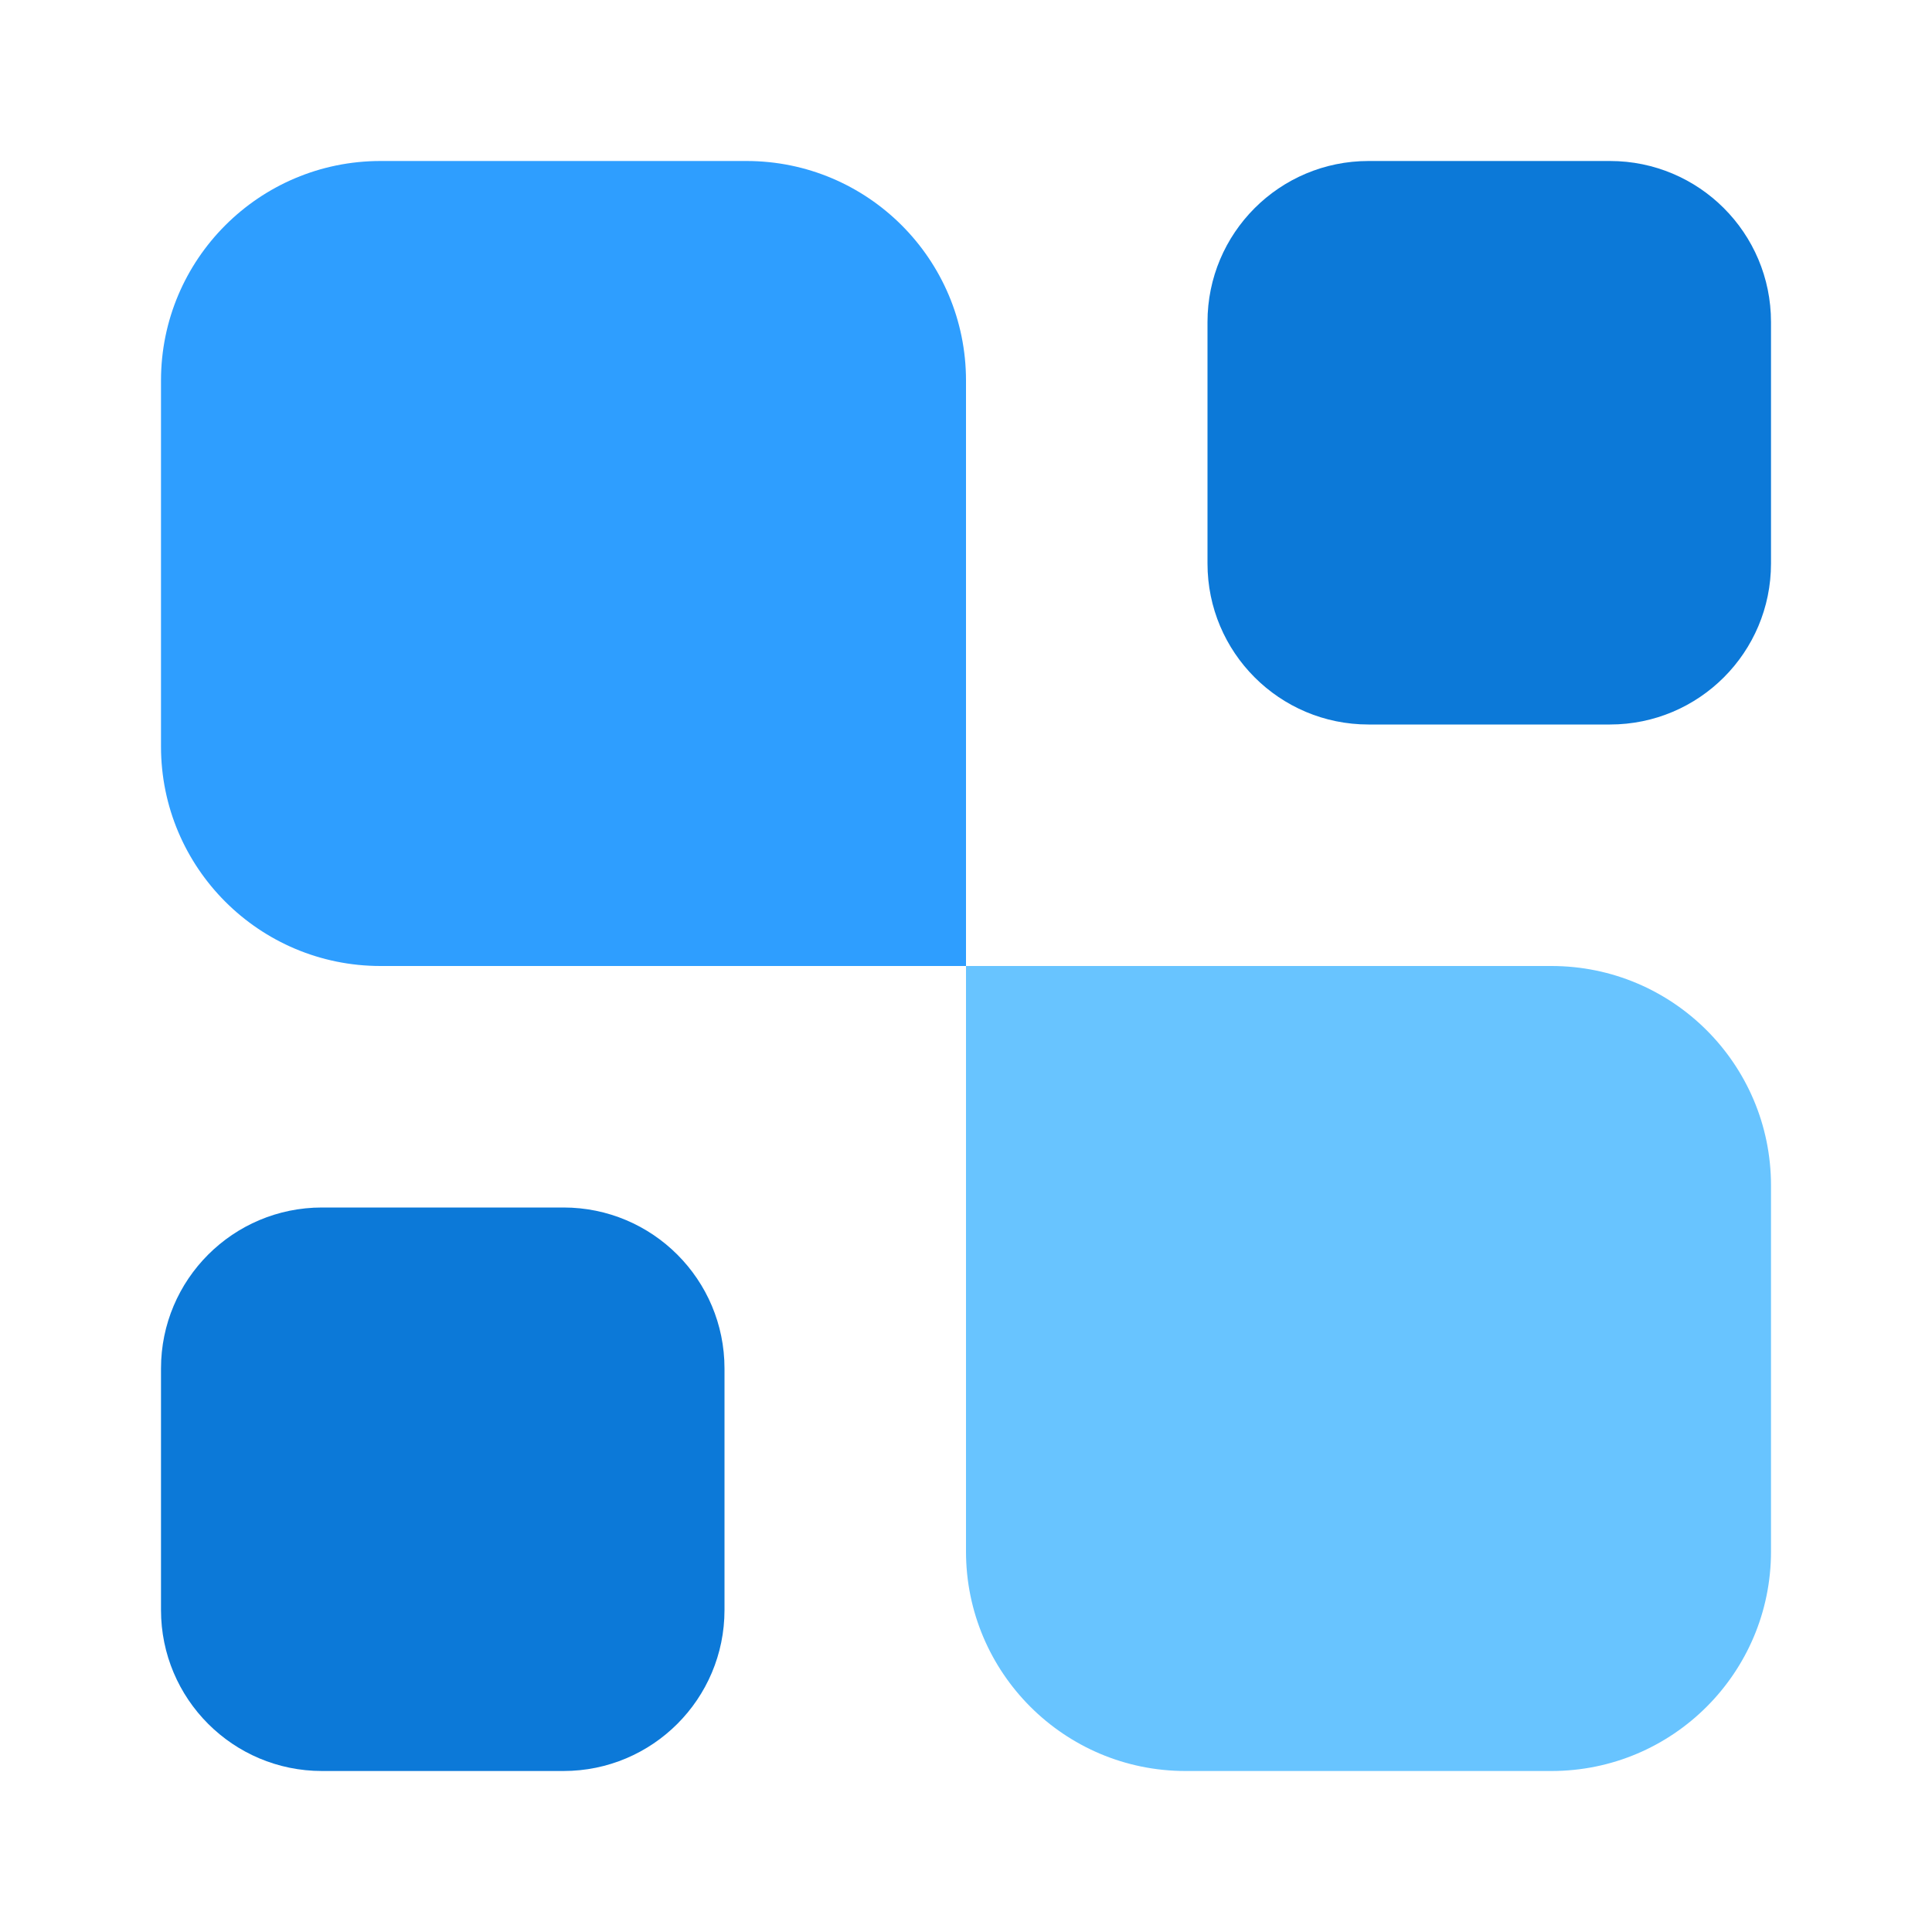
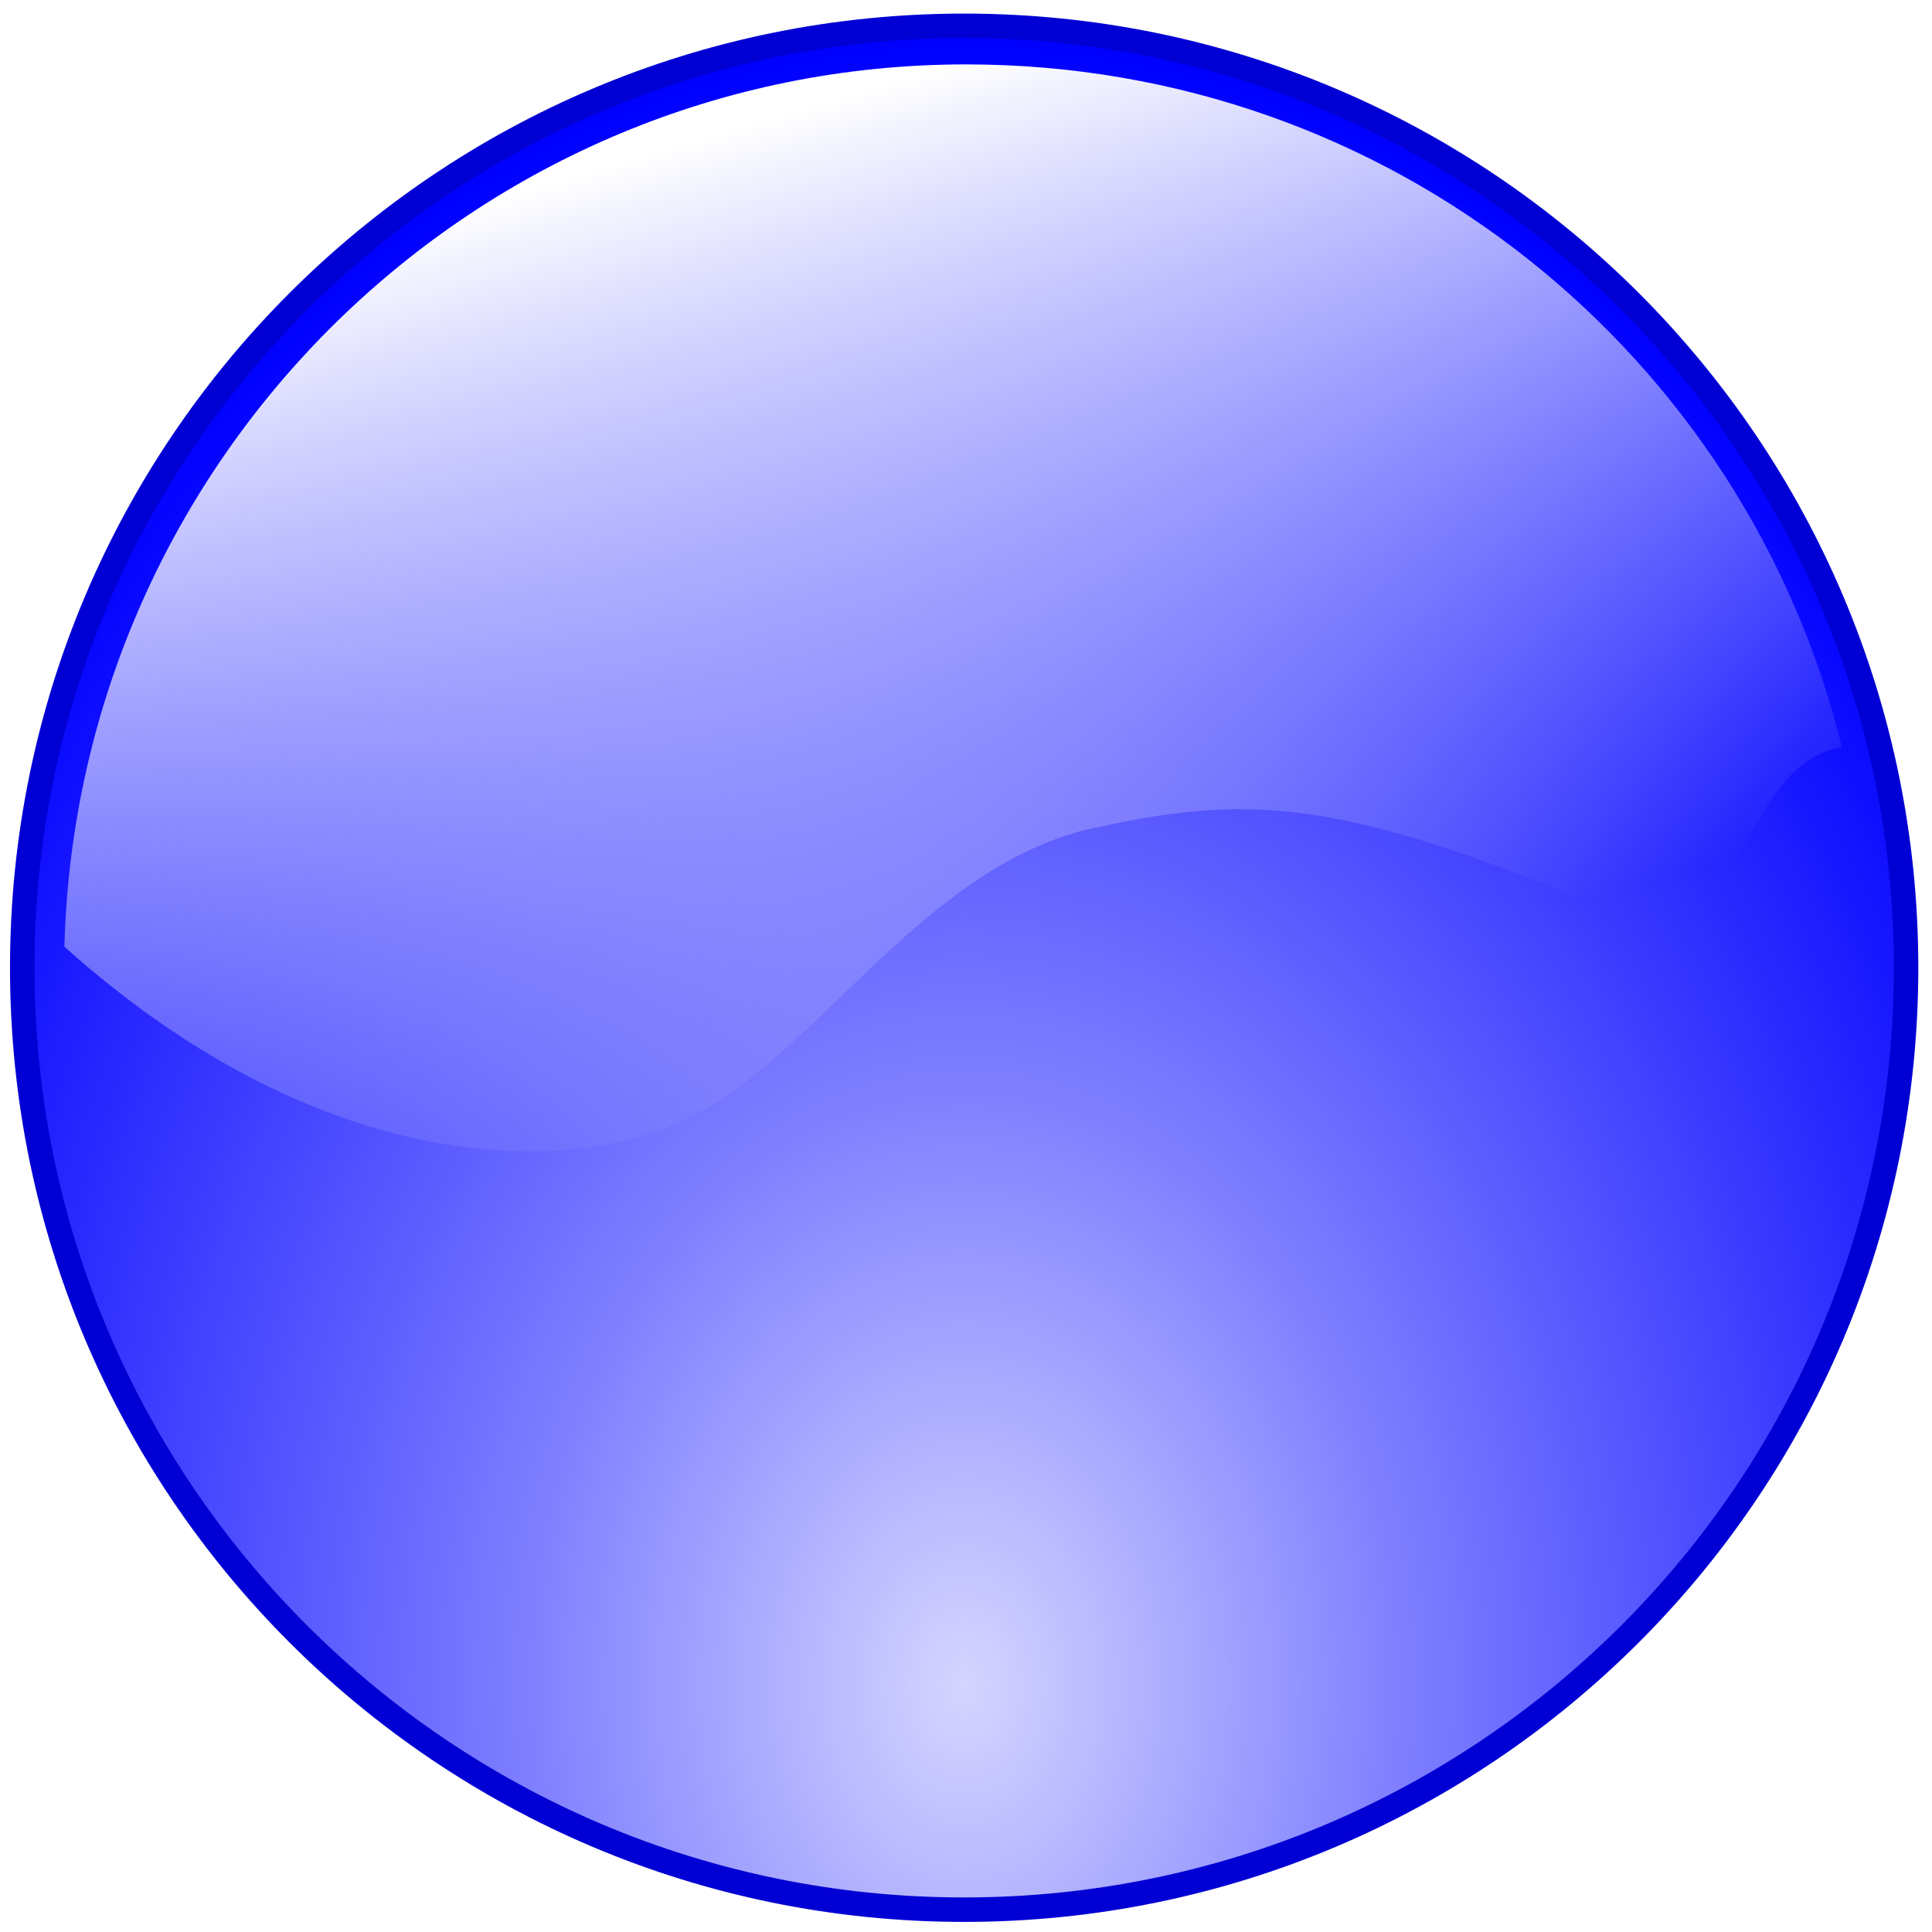
- <svg xmlns="http://www.w3.org/2000/svg" width="24" height="24" viewBox="0 0 24 24" fill="none">
-   <path d="M22 19.273C22 20.779 20.779 22 19.273 22H14.727C13.221 22 12 20.779 12 19.273V12H19.273C20.779 12 22 13.221 22 14.727V19.273Z" fill="#68C4FF" />
-   <path d="M20 2C21.105 2 22 2.895 22 4V7C22 8.105 21.105 9 20 9H17C15.895 9 15 8.105 15 7V4C15 2.895 15.895 2 17 2H20Z" fill="#0C79D8" />
-   <path d="M7 15C8.105 15 9 15.895 9 17V20C9 21.105 8.105 22 7 22H4C2.895 22 2 21.105 2 20V17C2 15.895 2.895 15 4 15H7Z" fill="#0C79D8" />
-   <path d="M12 12H4.727C3.221 12 2 10.779 2 9.273V4.727C2 3.221 3.221 2 4.727 2H9.273C10.779 2 12 3.221 12 4.727V12Z" fill="#2E9EFF" />
+ <svg xmlns="http://www.w3.org/2000/svg" xmlns:xlink="http://www.w3.org/1999/xlink" width="300" height="300" id="svg2" version="1.1">
+   <defs id="defs4">
+     <linearGradient id="lg1">
+       <stop id="s1" offset="0" style="stop-color:white;stop-opacity:0;" />
+       <stop id="s2" offset="1" style="stop-color:white" />
+     </linearGradient>
+     <linearGradient xlink:href="#lg1" id="lg3" x1="191" y1="156" x2="148" y2="10" gradientUnits="userSpaceOnUse" />
+     <linearGradient id="lg2">
+       <stop style="stop-color:#D5D5FF;stop-opacity:1;" offset="0" id="s3" />
+       <stop style="stop-color:#8080FF;stop-opacity:1;" offset="0.36" id="s4" />
+       <stop style="stop-color:#2A2AFF;stop-opacity:1;" offset="0.79" id="s5" />
+       <stop style="stop-color:#0000FF;stop-opacity:1;" offset="1" id="s6" />
+     </linearGradient>
+     <radialGradient xlink:href="#lg2" id="rg1" cx="-100" cy="-278" fx="-100" fy="-278" r="155" gradientUnits="userSpaceOnUse" gradientTransform="matrix(1.267,0,0,1.73,26.67,204.12)" />
+   </defs>
+   <g id="layer1" transform="translate(255,539)">
+     <path style="stroke:#0000D4;fill:url(#rg1);stroke-width:4" id="p1" d="M 54 -394 A 154 154 0 1 1 -254,-394 A 154 154 0 1 1 54 -394 z" transform="matrix(0.949753,0,0,0.949753,-10.31027,-14.52566)" />
+     <path style="fill:url(#lg3)" d="M 150,10 C 74,10 12,71 10,147 C 49,182 87,183 106,174 C 126,165 142,136 168,129 C 194,123 208,124 249,141 C 272,150 269,119 286,116 C 271,55 216,10 150,10 z " transform="translate(-255,-539)" id="p2" />
+   </g>
</svg>
